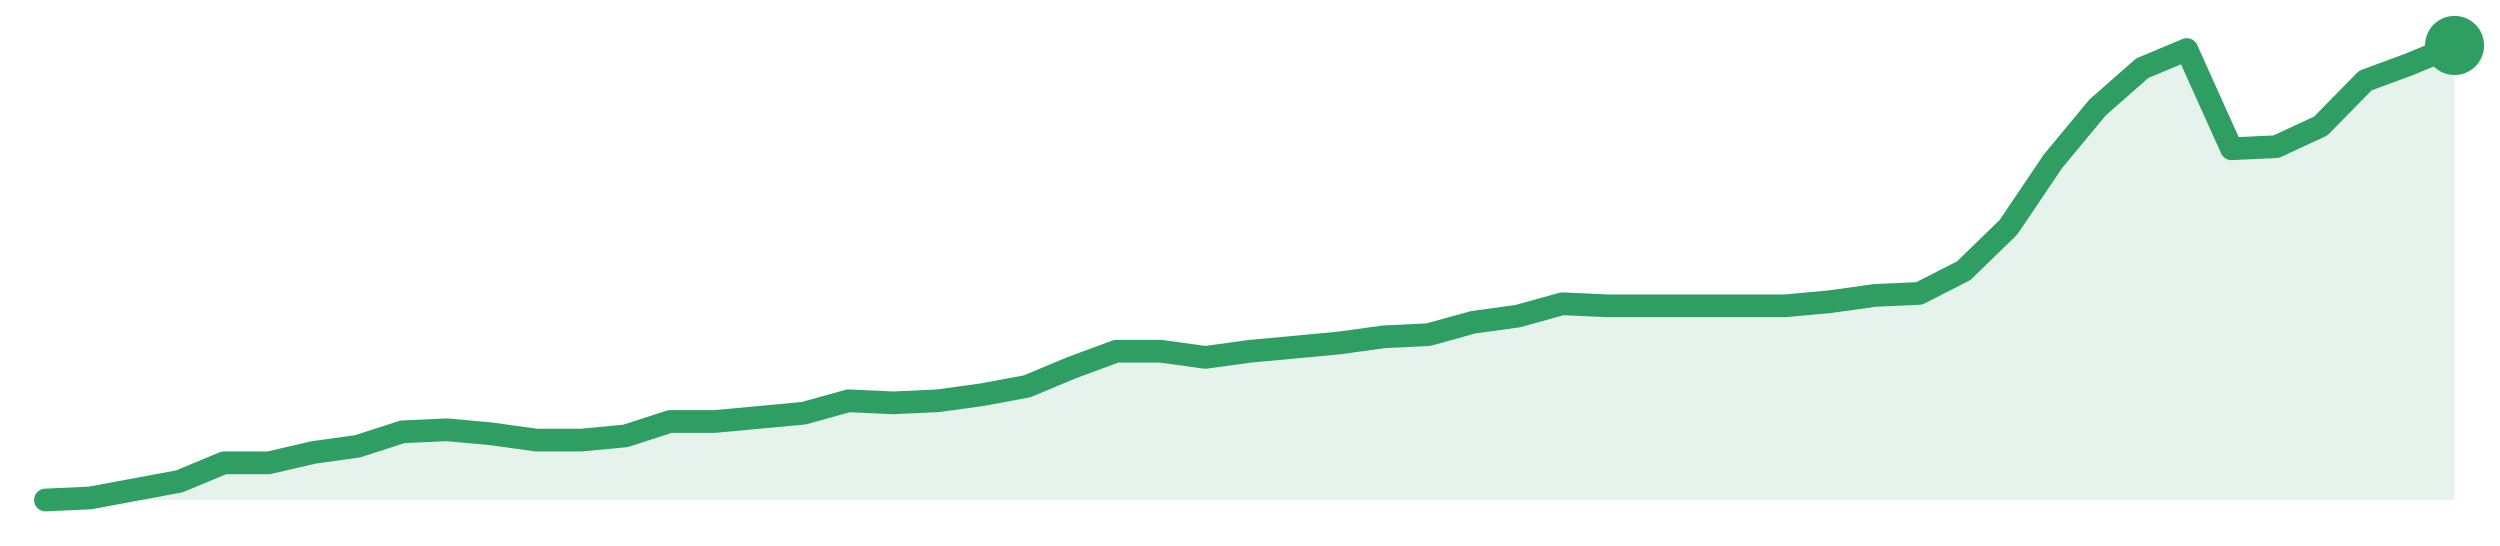
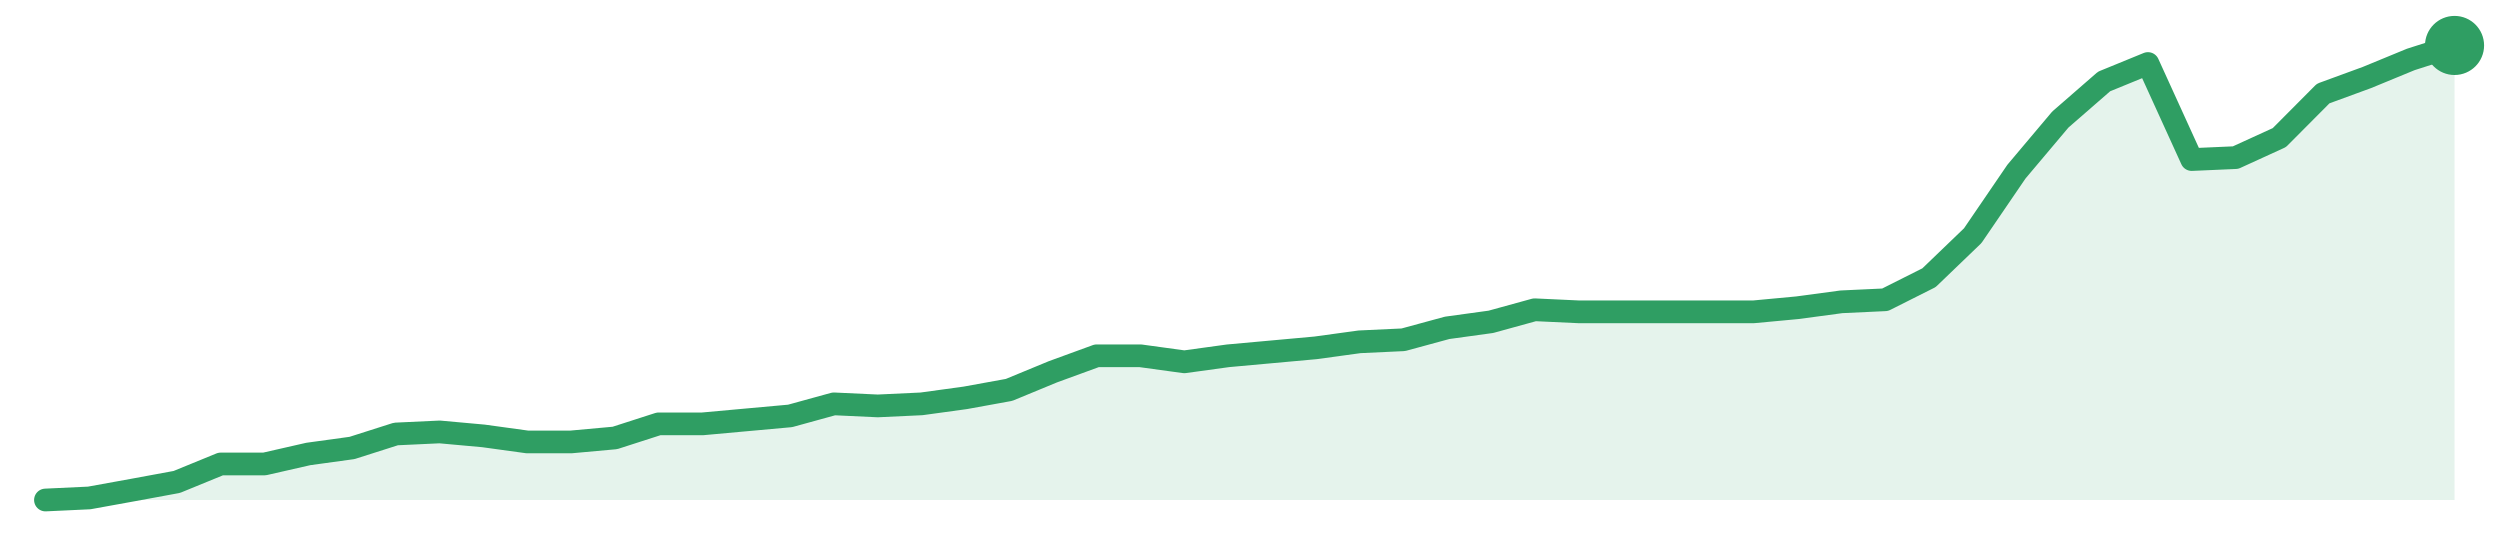
<svg xmlns="http://www.w3.org/2000/svg" width="220" height="48" viewBox="0 0 220 48" role="img" aria-label="trend">
-   <path d="M4.0,44.0 L4.0,44.0 L7.93,43.82 L11.85,43.09 L15.78,42.36 L19.7,40.73 L23.63,40.73 L27.56,39.82 L31.48,39.27 L35.41,38.0 L39.33,37.82 L43.26,38.18 L47.19,38.73 L51.11,38.73 L55.04,38.36 L58.96,37.09 L62.89,37.09 L66.81,36.73 L70.74,36.36 L74.67,35.27 L78.59,35.45 L82.52,35.27 L86.44,34.73 L90.37,34.0 L94.3,32.36 L98.22,30.91 L102.15,30.91 L106.07,31.45 L110.0,30.91 L113.93,30.55 L117.85,30.18 L121.78,29.64 L125.7,29.45 L129.63,28.36 L133.56,27.82 L137.48,26.73 L141.41,26.91 L145.33,26.91 L149.26,26.91 L153.19,26.91 L157.11,26.91 L161.04,26.55 L164.96,26.0 L168.89,25.82 L172.81,23.82 L176.74,20.0 L180.67,14.18 L184.59,9.45 L188.52,6.0 L192.44,4.36 L196.37,13.09 L200.3,12.91 L204.22,11.09 L208.15,7.09 L212.07,5.64 L216.0,4.0 L216.0,44.0 Z" fill="#2f9e631f" />
-   <path d="M4.0,44.0 L7.93,43.82 L11.85,43.09 L15.78,42.36 L19.7,40.73 L23.63,40.73 L27.56,39.82 L31.48,39.27 L35.41,38.0 L39.33,37.82 L43.26,38.18 L47.19,38.73 L51.11,38.73 L55.04,38.36 L58.96,37.09 L62.89,37.09 L66.81,36.73 L70.74,36.36 L74.67,35.27 L78.59,35.45 L82.52,35.27 L86.44,34.73 L90.37,34.0 L94.3,32.36 L98.22,30.91 L102.15,30.91 L106.07,31.45 L110.0,30.91 L113.93,30.55 L117.85,30.18 L121.78,29.64 L125.7,29.45 L129.63,28.36 L133.56,27.82 L137.48,26.73 L141.41,26.91 L145.33,26.91 L149.26,26.91 L153.19,26.91 L157.11,26.91 L161.04,26.55 L164.96,26.0 L168.89,25.82 L172.81,23.82 L176.74,20.0 L180.67,14.18 L184.59,9.45 L188.52,6.0 L192.44,4.36 L196.37,13.09 L200.3,12.91 L204.22,11.09 L208.15,7.09 L212.07,5.64 L216.0,4.0" fill="none" stroke="#2f9e63" stroke-width="2" stroke-linejoin="round" stroke-linecap="round" />
+   <path d="M4.0,44.0 L4.0,44.0 L7.85,43.82 L11.71,43.12 L15.56,42.41 L19.42,40.83 L23.27,40.83 L27.13,39.95 L30.98,39.42 L34.84,38.19 L38.69,38.01 L42.55,38.36 L46.4,38.89 L50.25,38.89 L54.11,38.54 L57.96,37.3 L61.82,37.3 L65.67,36.95 L69.53,36.6 L73.38,35.54 L77.24,35.72 L81.09,35.54 L84.95,35.01 L88.8,34.31 L92.65,32.72 L96.51,31.31 L100.36,31.31 L104.22,31.84 L108.07,31.31 L111.93,30.96 L115.78,30.61 L119.64,30.08 L123.49,29.9 L127.35,28.85 L131.2,28.32 L135.05,27.26 L138.91,27.44 L142.76,27.44 L146.62,27.44 L150.47,27.44 L154.33,27.44 L158.18,27.08 L162.04,26.56 L165.89,26.38 L169.75,24.44 L173.6,20.74 L177.45,15.1 L181.31,10.52 L185.16,7.17 L189.02,5.59 L192.87,14.04 L196.73,13.87 L200.58,12.11 L204.44,8.23 L208.29,6.82 L212.15,5.23 L216.0,4.0 L216.0,44.0 Z" fill="#2f9e631f" />
+   <path d="M4.0,44.0 L7.85,43.82 L11.71,43.12 L15.56,42.41 L19.42,40.83 L23.27,40.83 L27.13,39.95 L30.98,39.42 L34.84,38.19 L38.69,38.01 L42.55,38.36 L46.4,38.89 L50.25,38.89 L54.11,38.54 L57.96,37.3 L61.82,37.3 L65.67,36.95 L69.53,36.6 L73.38,35.54 L77.24,35.72 L81.09,35.54 L84.95,35.01 L88.8,34.31 L92.65,32.72 L96.51,31.31 L100.36,31.31 L104.22,31.84 L108.07,31.31 L111.93,30.96 L115.78,30.61 L119.64,30.08 L123.49,29.9 L127.35,28.85 L131.2,28.32 L135.05,27.26 L138.91,27.44 L142.76,27.44 L146.62,27.44 L150.47,27.44 L154.33,27.44 L158.18,27.08 L162.04,26.56 L165.89,26.38 L169.75,24.44 L173.6,20.74 L177.45,15.1 L181.31,10.52 L185.16,7.17 L189.02,5.59 L192.87,14.04 L196.73,13.87 L200.58,12.11 L204.44,8.23 L208.29,6.82 L212.15,5.23 L216.0,4.0" fill="none" stroke="#2f9e63" stroke-width="2" stroke-linejoin="round" stroke-linecap="round" />
  <circle cx="216.0" cy="4.0" r="2.6" fill="#2f9e63" />
</svg>
